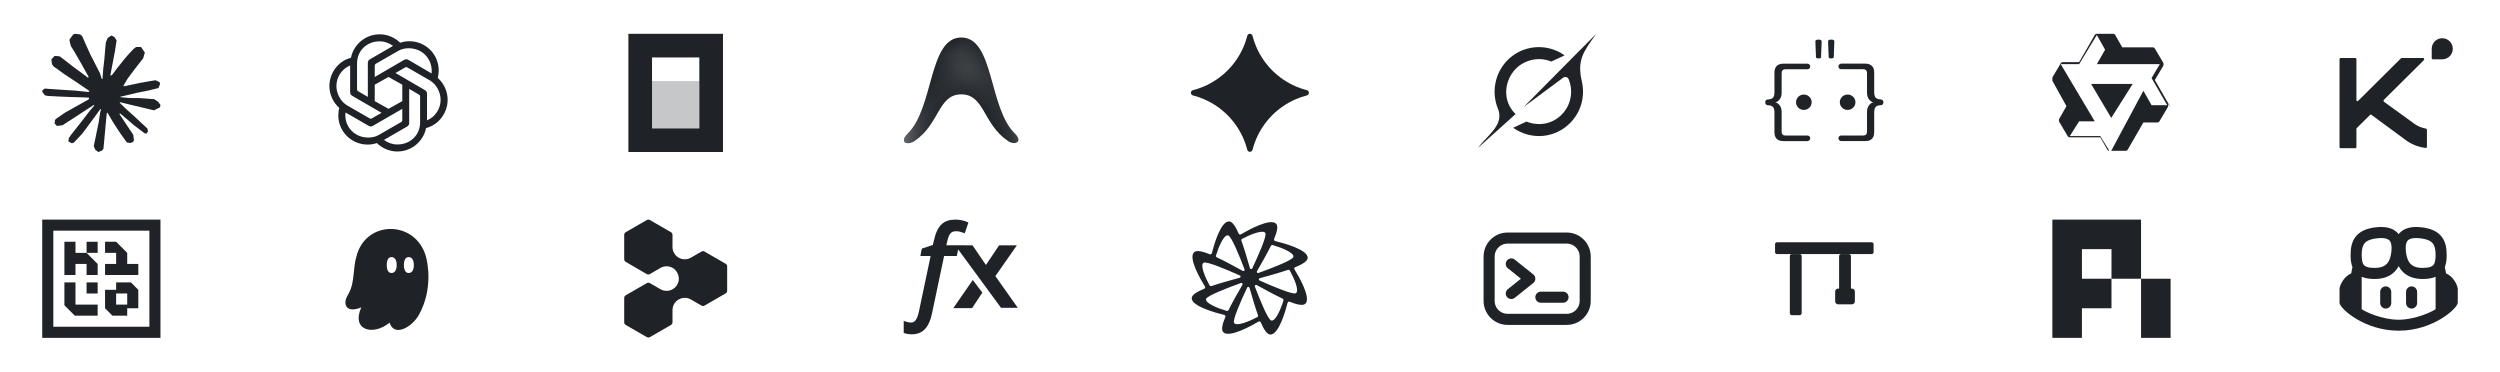
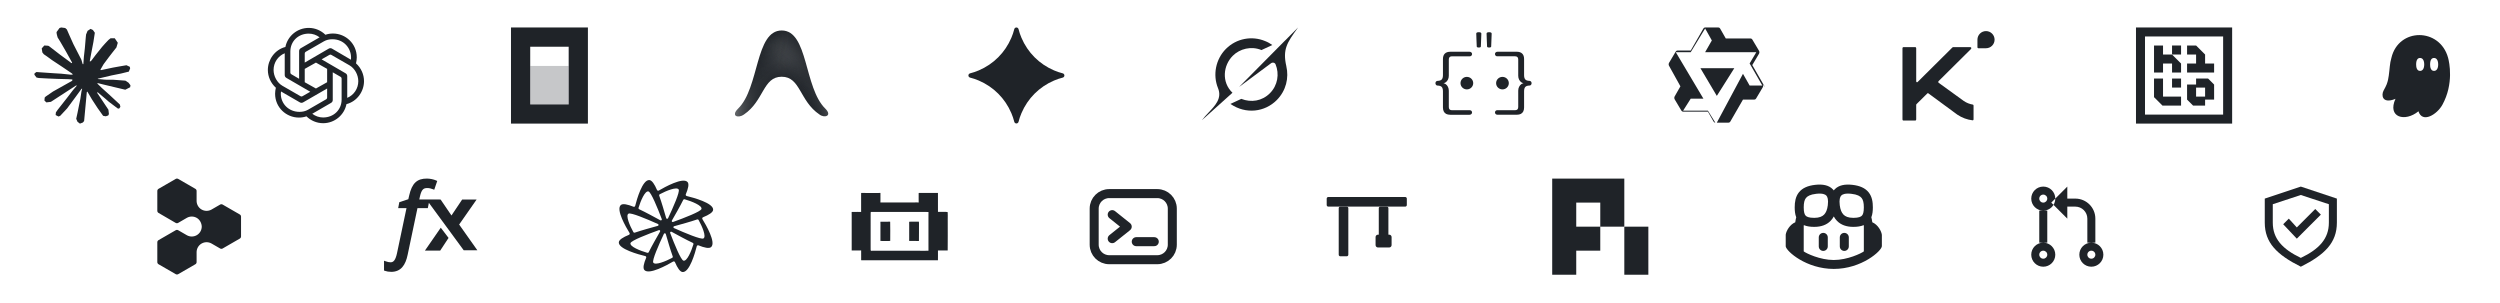
- <svg xmlns="http://www.w3.org/2000/svg" width="592" height="88" viewBox="0 0 592 88" role="img" aria-label="Supported AI coding agents">
+ <svg xmlns="http://www.w3.org/2000/svg" width="728" height="88" viewBox="0 0 728 88" role="img" aria-label="Supported AI coding agents">
  <svg x="10" y="8" width="28" height="28" viewBox="-0.045 0 148.18 148.18" fill="#1f2328">
    <g transform="translate(-75.96 -223.53)">
      <path d="m 105.01,322.07 29.14,-16.35 0.49,-1.42 -0.49,-0.79 h -1.42 l -4.87,-0.3 -16.65,-0.45 -14.44,-0.6 -13.99,-0.75 -3.52,-0.75 -3.3,-4.35 0.34,-2.17 2.96,-1.99 4.24,0.37 9.37,0.64 14.06,0.97 10.2,0.6 15.11,1.57 h 2.4 l 0.34,-0.97 -0.82,-0.6 -0.64,-0.6 -14.55,-9.86 -15.75,-10.42 -8.25,-6 -4.46,-3.04 -2.25,-2.85 -0.97,-6.22 4.05,-4.46 5.44,0.37 1.39,0.37 5.51,4.24 11.77,9.11 15.37,11.32 2.25,1.87 0.9,-0.64 0.11,-0.45 -1.01,-1.69 -8.36,-15.11 -8.92,-15.37 -3.97,-6.37 -1.05,-3.82 c -0.37,-1.57 -0.64,-2.89 -0.64,-4.5 l 4.61,-6.26 2.55,-0.82 6.15,0.82 2.59,2.25 3.82,8.74 6.19,13.76 9.6,18.71 2.81,5.55 1.5,5.14 0.56,1.57 h 0.97 v -0.9 l 0.79,-10.54 1.46,-12.94 1.42,-16.65 0.49,-4.69 2.32,-5.62 4.61,-3.04 3.6,1.72 2.96,4.24 -0.41,2.74 -1.76,11.44 -3.45,17.92 -2.25,12 h 1.31 l 1.5,-1.5 6.07,-8.06 10.2,-12.75 4.5,-5.06 5.25,-5.59 3.37,-2.66 h 6.37 l 4.69,6.97 -2.1,7.2 -6.56,8.32 -5.44,7.05 -7.8,10.5 -4.87,8.4 0.45,0.67 1.16,-0.11 17.62,-3.75 9.52,-1.72 11.36,-1.95 5.14,2.4 0.56,2.44 -2.02,4.99 -12.15,3 -14.25,2.85 -21.22,5.02 -0.26,0.19 0.3,0.37 9.56,0.9 4.09,0.22 h 10.01 l 18.64,1.39 4.87,3.22 2.92,3.94 -0.49,3 -7.5,3.82 -10.12,-2.4 -23.62,-5.62 -8.1,-2.02 h -1.12 v 0.67 l 6.75,6.6 12.37,11.17 15.49,14.4 0.79,3.56 -1.99,2.81 -2.1,-0.3 -13.61,-10.24 -5.25,-4.61 -11.89,-10.01 h -0.79 v 1.05 l 2.74,4.01 14.47,21.75 0.75,6.67 -1.05,2.17 -3.75,1.31 -4.12,-0.75 -8.47,-11.89 -8.74,-13.39 -7.05,-12 -0.86,0.49 -4.16,44.81 -1.95,2.29 -4.5,1.72 -3.75,-2.85 -1.99,-4.61 1.99,-9.11 2.4,-11.89 1.95,-9.45 1.76,-11.74 1.05,-3.9 -0.07,-0.26 -0.86,0.11 -8.85,12.15 -13.46,18.19 -10.65,11.4 -2.55,1.01 -4.42,-2.29 0.41,-4.09 2.47,-3.64 14.74,-18.75 8.89,-11.62 5.74,-6.71 -0.04,-0.97 h -0.34 l -39.15,25.42 -6.97,0.9 -3,-2.81 0.37,-4.61 1.42,-1.5 11.77,-8.1 -0.04,0.04 z" />
    </g>
  </svg>
  <svg x="78" y="8" width="28" height="28" viewBox="146.694 225.849 267.198 267.198" fill="#1f2328">
    <path d="M249.176 323.434V298.276C249.176 296.158 249.971 294.569 251.825 293.509L302.406 264.381C309.29 260.409 317.5 258.555 325.973 258.555C357.75 258.555 377.877 283.185 377.877 309.399C377.877 311.253 377.877 313.371 377.611 315.49L325.178 284.771C322.001 282.919 318.822 282.919 315.645 284.771L249.176 323.434ZM367.283 421.415V361.301C367.283 357.592 365.694 354.945 362.516 353.092L296.048 314.43L317.763 301.982C319.617 300.925 321.206 300.925 323.058 301.982L373.639 331.112C388.205 339.586 398.003 357.592 398.003 375.069C398.003 395.195 386.087 413.733 367.283 421.412V421.415ZM233.553 368.452L211.838 355.742C209.986 354.684 209.19 353.095 209.19 350.975V292.718C209.19 264.383 230.905 242.932 260.301 242.932C271.423 242.932 281.748 246.641 290.49 253.26L238.321 283.449C235.146 285.303 233.555 287.951 233.555 291.659V368.455L233.553 368.452ZM280.292 395.462L249.176 377.985V340.913L280.292 323.436L311.407 340.913V377.985L280.292 395.462ZM300.286 475.968C289.163 475.968 278.837 472.259 270.097 465.64L322.264 435.449C325.441 433.597 327.03 430.949 327.03 427.239V350.445L349.011 363.155C350.865 364.213 351.66 365.802 351.66 367.922V426.179C351.66 454.514 329.679 475.965 300.286 475.965V475.968ZM237.525 416.915L186.944 387.785C172.378 379.31 162.582 361.305 162.582 343.827C162.582 323.436 174.763 305.164 193.563 297.485V357.861C193.563 361.571 195.154 364.217 198.33 366.071L264.535 404.467L242.82 416.915C240.967 417.972 239.377 417.972 237.525 416.915ZM234.614 460.343C204.689 460.343 182.71 437.833 182.71 410.028C182.71 407.91 182.976 405.792 183.238 403.672L235.405 433.863C238.582 435.715 241.763 435.715 244.938 433.863L311.407 395.466V420.622C311.407 422.742 310.612 424.331 308.758 425.389L258.179 454.519C251.293 458.491 243.083 460.343 234.611 460.343H234.614ZM300.286 491.854C332.329 491.854 359.073 469.082 365.167 438.892C394.825 431.211 413.892 403.406 413.892 375.073C413.892 356.535 405.948 338.529 391.648 325.552C392.972 319.991 393.766 314.43 393.766 308.87C393.766 271.003 363.048 242.666 327.562 242.666C320.413 242.666 313.528 243.723 306.644 246.109C294.725 234.457 278.307 227.042 260.301 227.042C228.258 227.042 201.513 249.815 195.42 280.004C165.761 287.685 146.694 315.49 146.694 343.824C146.694 362.362 154.638 380.368 168.938 393.344C167.613 398.906 166.819 404.467 166.819 410.027C166.819 447.894 197.538 476.231 233.024 476.231C240.172 476.231 247.058 475.173 253.943 472.788C265.859 484.441 282.278 491.854 300.286 491.854Z" />
  </svg>
  <svg x="146" y="8" width="28" height="28" viewBox="0 0 240 300">
    <path fill="#1f2328" fill-rule="evenodd" clip-rule="evenodd" d="M0 0H240V300H0V0ZM60 60H180V240H60V60Z" />
    <path fill="#1f2328" fill-opacity="0.25" d="M60 120H180V240H60V120Z" />
  </svg>
  <svg x="214" y="8" width="28" height="28" viewBox="0 0 16 15" fill="none">
    <mask id="antigravity__mask0_111_52" style="mask-type:alpha" maskUnits="userSpaceOnUse" x="0" y="0" width="16" height="15">
      <path d="M14.078 13.984C14.945 14.634 16.246 14.201 15.053 13.008C11.476 9.539 12.235 0 7.79 0C3.346 0 4.105 9.539 0.527 13.008C-0.774 14.309 0.636 14.634 1.503 13.984C4.863 11.708 4.647 7.697 7.79 7.697C10.934 7.697 10.717 11.708 14.078 13.984Z" fill="#1f2328" />
    </mask>
    <g mask="url(#antigravity__mask0_111_52)">
      <g filter="url(#antigravity__filter0_f_111_52)">
        <path d="M-0.659 -3.231C-0.923 -0.907 1.08 1.229 3.814 1.539C6.548 1.849 8.978 0.217 9.242 -2.107C9.506 -4.431 7.503 -6.566 4.769 -6.876C2.035 -7.187 -0.395 -5.554 -0.659 -3.231Z" fill="#1f2328" />
      </g>
      <g filter="url(#antigravity__filter1_f_111_52)">
        <path d="M9.882 4.366C10.567 7.316 13.566 9.139 16.58 8.439C19.594 7.739 21.482 4.781 20.797 1.831C20.112 -1.118 17.114 -2.941 14.1 -2.241C11.085 -1.541 9.197 1.417 9.882 4.366Z" fill="#1f2328" />
      </g>
      <g filter="url(#antigravity__filter2_f_111_52)">
        <path d="M-8.053 6.345C-7.187 9.389 -3.289 10.947 0.654 9.826C4.597 8.705 7.092 5.328 6.226 2.285C5.36 -0.759 1.462 -2.318 -2.481 -1.196C-6.424 -0.075 -8.918 3.301 -8.053 6.345Z" fill="#1f2328" />
      </g>
      <g filter="url(#antigravity__filter3_f_111_52)">
        <path d="M-8.053 6.345C-7.187 9.389 -3.289 10.947 0.654 9.826C4.597 8.705 7.092 5.328 6.226 2.285C5.36 -0.759 1.462 -2.318 -2.481 -1.196C-6.424 -0.075 -8.918 3.301 -8.053 6.345Z" fill="#1f2328" />
      </g>
      <g filter="url(#antigravity__filter4_f_111_52)">
        <path d="M-4.924 8.867C-2.754 11.084 0.983 10.944 3.423 8.555C5.862 6.166 6.081 2.433 3.912 0.217C1.742 -1.999 -1.995 -1.859 -4.435 0.529C-6.875 2.918 -7.094 6.651 -4.924 8.867Z" fill="#1f2328" />
      </g>
      <g filter="url(#antigravity__filter5_f_111_52)">
        <path d="M6.428 17.226C7.102 20.127 9.913 21.953 12.706 21.304C15.5 20.655 17.218 17.778 16.544 14.877C15.871 11.976 13.06 10.15 10.266 10.799C7.473 11.448 5.754 14.325 6.428 17.226Z" fill="#1f2328" />
      </g>
      <g filter="url(#antigravity__filter6_f_111_52)">
        <path d="M1.665 -5.945C0.254 -2.803 1.798 0.952 5.113 2.44C8.428 3.928 12.259 2.586 13.67 -0.556C15.081 -3.699 13.537 -7.453 10.222 -8.942C6.907 -10.43 3.076 -9.088 1.665 -5.945Z" fill="#1f2328" />
      </g>
      <g filter="url(#antigravity__filter7_f_111_52)">
        <path d="M-2.114 24.39C-5.53 23.05 0.307 12.018 1.759 8.32C3.21 4.623 7.156 2.713 10.571 4.054C13.987 5.394 18.035 12.78 16.584 16.477C15.132 20.174 1.301 25.731 -2.114 24.39Z" fill="#1f2328" />
      </g>
      <g filter="url(#antigravity__filter8_f_111_52)">
        <path d="M18.581 10.66C17.667 11.727 15.281 11.183 13.251 9.444C11.222 7.706 10.319 5.431 11.233 4.364C12.147 3.296 14.534 3.841 16.563 5.579C18.592 7.318 19.496 9.592 18.581 10.66Z" fill="#1f2328" />
      </g>
      <g filter="url(#antigravity__filter9_f_111_52)">
        <path d="M11.755 5.227C15.516 7.771 19.847 7.938 21.429 5.6C23.01 3.263 21.243 -0.695 17.482 -3.239C13.721 -5.783 9.39 -5.95 7.809 -3.613C6.227 -1.275 7.994 2.683 11.755 5.227Z" fill="#1f2328" />
      </g>
      <g filter="url(#antigravity__filter10_f_111_52)">
        <path d="M-0.592 1.089C-1.524 3.337 -1.22 5.598 0.088 6.14C1.395 6.682 3.21 5.299 4.141 3.051C5.073 0.804 4.769 -1.458 3.462 -2C2.155 -2.542 0.34 -1.159 -0.592 1.089Z" fill="#1f2328" />
      </g>
    </g>
    <defs>
      <filter id="antigravity__filter0_f_111_52" x="-2.128" y="-8.36" width="12.839" height="11.383" filterUnits="userSpaceOnUse" color-interpolation-filters="sRGB">
        <feFlood flood-opacity="0" result="BackgroundImageFix" />
        <feBlend mode="normal" in="SourceGraphic" in2="BackgroundImageFix" result="shape" />
        <feGaussianBlur stdDeviation="0.723" result="effect1_foregroundBlur_111_52" />
      </filter>
      <filter id="antigravity__filter1_f_111_52" x="2.752" y="-9.381" width="25.176" height="24.96" filterUnits="userSpaceOnUse" color-interpolation-filters="sRGB">
        <feFlood flood-opacity="0" result="BackgroundImageFix" />
        <feBlend mode="normal" in="SourceGraphic" in2="BackgroundImageFix" result="shape" />
        <feGaussianBlur stdDeviation="3.495" result="effect1_foregroundBlur_111_52" />
      </filter>
      <filter id="antigravity__filter2_f_111_52" x="-14.167" y="-7.502" width="26.507" height="23.634" filterUnits="userSpaceOnUse" color-interpolation-filters="sRGB">
        <feFlood flood-opacity="0" result="BackgroundImageFix" />
        <feBlend mode="normal" in="SourceGraphic" in2="BackgroundImageFix" result="shape" />
        <feGaussianBlur stdDeviation="2.971" result="effect1_foregroundBlur_111_52" />
      </filter>
      <filter id="antigravity__filter3_f_111_52" x="-14.167" y="-7.502" width="26.507" height="23.634" filterUnits="userSpaceOnUse" color-interpolation-filters="sRGB">
        <feFlood flood-opacity="0" result="BackgroundImageFix" />
        <feBlend mode="normal" in="SourceGraphic" in2="BackgroundImageFix" result="shape" />
        <feGaussianBlur stdDeviation="2.971" result="effect1_foregroundBlur_111_52" />
      </filter>
      <filter id="antigravity__filter4_f_111_52" x="-12.361" y="-7.3" width="23.709" height="23.685" filterUnits="userSpaceOnUse" color-interpolation-filters="sRGB">
        <feFlood flood-opacity="0" result="BackgroundImageFix" />
        <feBlend mode="normal" in="SourceGraphic" in2="BackgroundImageFix" result="shape" />
        <feGaussianBlur stdDeviation="2.971" result="effect1_foregroundBlur_111_52" />
      </filter>
      <filter id="antigravity__filter5_f_111_52" x="0.635" y="5.021" width="21.703" height="22.062" filterUnits="userSpaceOnUse" color-interpolation-filters="sRGB">
        <feFlood flood-opacity="0" result="BackgroundImageFix" />
        <feBlend mode="normal" in="SourceGraphic" in2="BackgroundImageFix" result="shape" />
        <feGaussianBlur stdDeviation="2.824" result="effect1_foregroundBlur_111_52" />
      </filter>
      <filter id="antigravity__filter6_f_111_52" x="-3.975" y="-14.667" width="23.286" height="22.831" filterUnits="userSpaceOnUse" color-interpolation-filters="sRGB">
        <feFlood flood-opacity="0" result="BackgroundImageFix" />
        <feBlend mode="normal" in="SourceGraphic" in2="BackgroundImageFix" result="shape" />
        <feGaussianBlur stdDeviation="2.559" result="effect1_foregroundBlur_111_52" />
      </filter>
      <filter id="antigravity__filter7_f_111_52" x="-7.741" y="-0.945" width="29.198" height="30.11" filterUnits="userSpaceOnUse" color-interpolation-filters="sRGB">
        <feFlood flood-opacity="0" result="BackgroundImageFix" />
        <feBlend mode="normal" in="SourceGraphic" in2="BackgroundImageFix" result="shape" />
        <feGaussianBlur stdDeviation="2.285" result="effect1_foregroundBlur_111_52" />
      </filter>
      <filter id="antigravity__filter8_f_111_52" x="6.786" y="-0.272" width="16.241" height="15.568" filterUnits="userSpaceOnUse" color-interpolation-filters="sRGB">
        <feFlood flood-opacity="0" result="BackgroundImageFix" />
        <feBlend mode="normal" in="SourceGraphic" in2="BackgroundImageFix" result="shape" />
        <feGaussianBlur stdDeviation="2.045" result="effect1_foregroundBlur_111_52" />
      </filter>
      <filter id="antigravity__filter9_f_111_52" x="3.775" y="-8.717" width="21.687" height="19.421" filterUnits="userSpaceOnUse" color-interpolation-filters="sRGB">
        <feFlood flood-opacity="0" result="BackgroundImageFix" />
        <feBlend mode="normal" in="SourceGraphic" in2="BackgroundImageFix" result="shape" />
        <feGaussianBlur stdDeviation="1.727" result="effect1_foregroundBlur_111_52" />
      </filter>
      <filter id="antigravity__filter10_f_111_52" x="-5.407" y="-6.392" width="14.364" height="16.925" filterUnits="userSpaceOnUse" color-interpolation-filters="sRGB">
        <feFlood flood-opacity="0" result="BackgroundImageFix" />
        <feBlend mode="normal" in="SourceGraphic" in2="BackgroundImageFix" result="shape" />
        <feGaussianBlur stdDeviation="2.138" result="effect1_foregroundBlur_111_52" />
      </filter>
    </defs>
  </svg>
  <svg x="282" y="8" width="28" height="28" viewBox="0 0 65 65" fill="#1f2328">
    <path d="M32.447 0c.68 0 1.273.465 1.439 1.125a38.904 38.904 0 0 0 1.999 5.905c2.152 5 5.105 9.376 8.854 13.125c3.751 3.75 8.126 6.703 13.125 8.855a38.98 38.98 0 0 0 5.906 1.999c.66.166 1.124.758 1.124 1.438c0 .68-.464 1.273-1.125 1.439a38.902 38.902 0 0 0-5.905 1.999c-5 2.152-9.375 5.105-13.125 8.854c-3.749 3.751-6.702 8.126-8.854 13.125a38.973 38.973 0 0 0-2 5.906a1.485 1.485 0 0 1-1.438 1.124c-.68 0-1.272-.464-1.438-1.125a38.913 38.913 0 0 0-2-5.905c-2.151-5-5.103-9.375-8.854-13.125c-3.75-3.749-8.125-6.702-13.125-8.854a38.973 38.973 0 0 0-5.905-2A1.485 1.485 0 0 1 0 32.448c0-.68.465-1.272 1.125-1.438a38.903 38.903 0 0 0 5.905-2c5-2.151 9.376-5.104 13.125-8.854c3.75-3.749 6.703-8.125 8.855-13.125a38.972 38.972 0 0 0 1.999-5.905A1.485 1.485 0 0 1 32.447 0z" />
  </svg>
  <svg x="350" y="8" width="28" height="28" viewBox="0 0 1024 1024">
    <path fill="#1f2328" d="M395.479 633.828L735.91 381.105C752.599 368.715 776.454 373.548 784.406 392.792C826.26 494.285 807.561 616.253 724.288 699.996C641.016 783.739 525.151 802.104 419.247 760.277L303.556 814.143C469.49 928.202 670.987 899.995 796.901 773.282C896.776 672.843 927.708 535.937 898.785 412.476L899.047 412.739C857.105 231.37 909.358 158.874 1016.4 10.633C1018.93 7.118 1021.47 3.603 1024 0L883.144 141.651V141.212L395.392 633.916" />
    <path fill="#1f2328" d="M325.226 695.251C206.128 580.84 226.662 403.776 328.285 301.668C403.431 226.097 526.549 195.254 634.026 240.596L749.454 186.994C728.657 171.88 702.007 155.623 671.424 144.2C533.19 86.994 367.693 115.465 255.323 228.382C147.234 337.081 113.244 504.215 171.613 646.833C215.216 753.423 143.739 828.818 71.739 904.916C46.224 931.893 20.622 958.87 0 987.429L325.139 695.339" />
  </svg>
  <svg x="418" y="8" width="28" height="28" viewBox="0 0 512 512" fill="#1f2328">
    <path d="M78.844 464.762c-8.453 0-15.573-1.451-21.359-4.339-5.77-2.888-10.144-7.289-13.076-13.095-2.932-5.807-4.436-12.912-4.436-21.255v-86.028c0-10.605-2.125-18.321-6.329-23.135-4.234-4.798-11.742-7.334-22.507-7.579-3.35 0-6.034-1.253-8.066-3.804C1.008 303.005 0 300.087 0 296.832c0-3.53 1.008-6.448 3.071-8.725 2.048-2.277 4.762-3.53 8.066-3.774 10.765-.26 18.273-2.781 22.507-7.579 4.235-4.798 6.329-12.392 6.329-22.752v-86.028c0-12.637 3.35-22.249 10.005-28.804 6.654-6.555 16.287-9.856 28.866-9.856H181.5c3.862 0 7.042 1.146 9.617 3.408 2.559 2.277 3.862 5.195 3.862 8.694 0 3.301-1.086 6.128-3.257 8.542-2.172 2.414-5.057 3.622-8.671 3.622H87.732c-5.413 0-9.508 1.39-12.316 4.171-2.823 2.781-4.234 7.075-4.234 12.912v86.425c0 7.579-1.551 14.455-4.623 20.644-3.07 6.204-7.181 11.063-12.316 14.623-5.134 3.53-11.137 5.302-18.07 5.302v-1.528c6.933 0 12.936 1.773 18.07 5.303 5.135 3.529 9.245 8.404 12.316 14.623 3.072 6.188 4.623 13.064 4.623 20.643v86.808c0 5.837 1.411 10.115 4.234 12.911 2.823 2.812 6.934 4.172 12.316 4.172h95.318c3.583 0 6.468 1.207 8.671 3.606 2.202 2.414 3.257 5.257 3.257 8.542s-1.272 6.097-3.862 8.511c-2.575 2.414-5.771 3.606-9.617 3.606H78.844v-.092Z" />
    <path d="M330.501 464.768c-3.862 0-7.042-1.207-9.617-3.606-2.575-2.414-3.863-5.256-3.863-8.511 0-3.255 1.086-6.128 3.258-8.542 2.171-2.414 5.057-3.606 8.671-3.606h95.317c5.414 0 9.509-1.36 12.316-4.171 2.823-2.781 4.235-7.075 4.235-12.912v-86.808c0-7.579 1.551-14.455 4.622-20.643 3.071-6.204 7.182-11.063 12.316-14.623 5.134-3.53 11.137-5.303 18.071-5.303v1.528c-6.934 0-12.937-1.772-18.071-5.302-5.134-3.53-9.245-8.404-12.316-14.623-3.071-6.189-4.622-13.065-4.622-20.644v-86.425c0-5.807-1.412-10.1-4.235-12.912-2.823-2.781-6.933-4.171-12.316-4.171H328.95c-3.583 0-6.469-1.208-8.671-3.622-2.172-2.384-3.258-5.241-3.258-8.542 0-3.529 1.272-6.417 3.863-8.694 2.559-2.277 5.755-3.407 9.617-3.407h102.654c12.58 0 22.181 3.3 28.867 9.855 6.685 6.556 10.005 16.167 10.005 28.804v86.028c0 10.36 2.125 17.969 6.328 22.752 4.235 4.798 11.742 7.334 22.507 7.579 3.351.244 6.034 1.497 8.066 3.774 2.063 2.277 3.071 5.195 3.071 8.725 0 3.301-1.008 6.189-3.071 8.695-2.032 2.521-4.762 3.804-8.066 3.804-10.765.245-18.257 2.781-22.507 7.579-4.234 4.798-6.328 12.5-6.328 23.135v86.028c0 8.358-1.474 15.418-4.437 21.255-2.962 5.837-7.305 10.176-13.076 13.095-5.785 2.888-12.905 4.339-21.359 4.339H330.501v.092Z" />
    <path d="M356.885 329.738c18.691 0 33.846-14.929 33.846-33.342 0-18.412-15.155-33.341-33.846-33.341-18.691 0-33.846 14.929-33.846 33.341 0 18.413 15.155 33.342 33.846 33.342ZM167.305 329.738c18.691 0 33.846-14.929 33.846-33.342 0-18.412-15.155-33.341-33.846-33.341-18.691 0-33.846 14.929-33.846 33.341 0 18.413 15.155 33.342 33.846 33.342ZM244.477 32.846l-2.59 68.135c0 3.82-3.661 5.73-10.983 5.73-7.321 0-10.982-1.91-10.982-5.73-.651-16.976-1.178-30.148-1.613-39.484-.217-9.55-.434-16.35-.651-20.384-.217-4.034-.326-6.479-.326-7.32v-1.268c0-4.874 4.529-7.319 13.572-7.319 9.044 0 13.573 2.552 13.573 7.64Zm54.941 0-2.59 68.135c0 3.82-3.661 5.73-10.982 5.73-7.322 0-10.982-1.91-10.982-5.73-.652-16.976-1.179-30.148-1.613-39.484-.218-9.55-.435-16.35-.652-20.384-.217-4.034-.326-6.479-.326-7.32v-1.268c0-4.874 4.53-7.319 13.573-7.319s13.572 2.552 13.572 7.64Z" />
  </svg>
  <svg x="486" y="8" width="28" height="28" viewBox="28 17.52 147 147">
    <path fill="#1f2328" fill-rule="evenodd" clip-rule="evenodd" d="M174.82 108.75L155.38 75L165.64 57.75C166.46 56.31 166.46 54.53 165.64 53.09L155.38 35.84C154.86 34.91 153.87 34.33 152.78 34.33H114.88L106.14 19.03C105.62 18.1 104.63 17.52 103.54 17.52H83.3C82.21 17.52 81.22 18.1 80.7 19.03L61.26 52.77H41.02C39.93 52.77 38.94 53.35 38.42 54.28L28.16 71.53C27.34 72.97 27.34 74.75 28.16 76.19L45.52 107.5L36.78 122.8C35.96 124.24 35.96 126.02 36.78 127.46L47.04 144.71C47.56 145.64 48.55 146.22 49.64 146.22H87.54L96.28 161.52C96.8 162.45 97.79 163.03 98.88 163.03H119.12C120.21 163.03 121.2 162.45 121.72 161.52L141.16 127.78H158.52C159.61 127.78 160.6 127.2 161.12 126.27L171.38 109.02C172.2 107.58 172.2 105.8 171.38 104.36L174.82 108.75Z M119.12 163.03H98.88L87.54 144.71H49.64L61.26 126.39H80.7L38.42 55.29H61.26L83.3 19.03L93.56 37.35L83.3 55.29H161.58L151.32 72.54L170.76 106.28H151.32L141.16 88.34L101.18 163.03H119.12Z" />
    <path fill="#1f2328" d="M127.86 79.83H76.14L101.18 122.11L127.86 79.83Z" />
  </svg>
  <svg x="554" y="8" width="28" height="28" viewBox="0 0 25 25" fill="#1f2328">
    <path d="M21.72 0.94C22.95 0.94 23.95 1.94 23.95 3.17C23.95 4.4 22.95 5.4 21.72 5.4H19.75C19.6 5.4 19.49 5.28 19.49 5.14V3.17C19.49 1.94 20.49 0.94 21.72 0.94Z" />
    <path d="M9.39 13.95L17.82 5.59C17.98 5.43 17.89 5.12 17.68 5.12H13.14C13.14 5.12 13.04 5.14 13 5.18L3.92 14.19C3.78 14.33 3.57 14.21 3.57 13.98V5.39C3.57 5.24 3.47 5.12 3.35 5.12H0.22C0.1 5.12 0 5.24 0 5.39V23.92C0 24.07 0.1 24.19 0.22 24.19H3.35C3.47 24.19 3.57 24.07 3.57 23.92V20.14C3.57 20.06 3.6 19.98 3.65 19.93L6.47 17.14C6.54 17.07 6.63 17.06 6.71 17.11L14.24 22.65C15.47 23.48 16.85 23.99 18.25 24.14C18.37 24.15 18.48 24.03 18.48 23.87V20.31C18.48 20.17 18.4 20.06 18.29 20.05C17.47 19.92 16.66 19.6 15.94 19.11L9.42 14.39C9.28 14.3 9.27 14.07 9.39 13.95Z" />
  </svg>
-   <svg x="10" y="52" width="28" height="28" viewBox="0 0 32 32" fill="#1f2328">
+   <svg x="622" y="8" width="28" height="28" viewBox="0 0 32 32" fill="#1f2328">
    <path d="M23,26v-2h3v-5l-2-2h-4v2h-3v5l2,2h4ZM20,20h3v3h-3v-3Z" />
    <rect x="12" y="17" width="3" height="3" />
    <polygon points="26 12 23 12 23 9 20 6 17 6 17 9 20 9 20 12 17 12 17 15 26 15 26 12" />
    <path d="M0,0v32h32V0H0ZM29,29H3V3h26v26Z" />
    <polygon points="15 26 15 23 9 23 9 17 6 17 6 23.188 8.812 26 15 26" />
    <rect x="12" y="6" width="3" height="3" />
    <polygon points="9 12 12 12 12 15 15 15 15 12 12 9 9 9 9 6 6 6 6 15 9 15 9 12" />
  </svg>
-   <svg x="78" y="52" width="28" height="28" viewBox="146.994 128.946 930.714 930.714" fill="#1f2328">
+   <svg x="690" y="8" width="28" height="28" viewBox="146.994 128.946 930.714 930.714" fill="#1f2328">
    <path fill-rule="evenodd" d="M398.554 818.914C316.315 1001.03 491.477 1046.74 620.672 940.156C658.687 1059.66 801.052 970.473 852.234 877.795C964.787 673.567 919.318 465.357 907.64 422.374C827.637 129.443 427.623 128.946 358.8 423.865C342.651 475.544 342.402 534.18 333.458 595.051C328.986 625.86 325.507 645.488 313.83 677.785C306.873 696.424 297.68 712.819 282.773 740.645C259.915 783.881 269.604 867.113 387.87 823.883L399.051 818.914H398.554Z M636.123 549.353C603.328 549.353 598.359 510.097 598.359 486.742C598.359 465.623 602.086 448.977 609.293 438.293C615.504 428.852 624.697 424.131 636.123 424.131C647.555 424.131 657.492 428.852 664.447 438.541C672.398 449.474 676.623 466.12 676.623 486.742C676.623 525.998 661.471 549.353 636.375 549.353H636.123Z M771.24 549.353C738.445 549.353 733.477 510.097 733.477 486.742C733.477 465.623 737.203 448.977 744.41 438.293C750.621 428.852 759.814 424.131 771.24 424.131C782.672 424.131 792.609 428.852 799.564 438.541C807.516 449.474 811.74 466.12 811.74 486.742C811.74 525.998 796.588 549.353 771.492 549.353H771.24Z" />
  </svg>
-   <svg x="146" y="52" width="28" height="28" viewBox="0 0 256 294">
+   <svg x="44" y="52" width="28" height="28" viewBox="0 0 256 294">
    <path fill="#1f2328" d="M0,98.574 L0,37.834 C0,35.164 1.424,32.698 3.736,31.363 L56.324,1.001 C58.636,-0.334 61.485,-0.334 63.797,1.001 L116.385,31.363 C118.697,32.698 120.121,35.164 120.121,37.834 L120.121,68.854 C120.351,79.163 125.799,89.105 135.381,94.637 C144.963,100.168 156.297,99.915 165.34,94.961 L192.204,79.451 C194.515,78.117 197.364,78.117 199.676,79.451 L252.265,109.813 C254.576,111.147 256,113.614 256,116.284 L256,177.008 C256,179.677 254.576,182.144 252.265,183.479 L199.676,213.841 C197.364,215.176 194.515,215.176 192.204,213.841 L165.557,198.456 C156.48,193.387 145.042,193.084 135.384,198.66 C125.802,204.192 120.354,214.134 120.124,224.442 L120.124,255.453 C120.124,258.123 118.699,260.59 116.387,261.924 L63.799,292.286 C61.487,293.621 58.639,293.621 56.327,292.286 L3.739,261.924 C1.427,260.59 0,258.123 0,255.453 L0,194.73 C0.003,192.06 1.427,189.594 3.739,188.259 L56.327,157.897 C58.639,156.562 61.487,156.562 63.799,157.897 L90.725,173.442 C99.756,178.361 111.058,178.601 120.617,173.082 C130.275,167.506 135.731,157.449 135.879,147.053 C135.649,136.745 130.201,125.738 120.619,120.206 C111.037,114.674 99.703,114.927 90.661,119.881 L63.673,135.55 C61.351,136.899 58.484,136.898 56.164,135.547 L3.715,105.033 C1.415,103.695 0,101.235 0,98.574 Z" />
  </svg>
-   <svg x="214" y="52" width="28" height="28" viewBox="0 0 24 24">
+   <svg x="112" y="52" width="28" height="28" viewBox="0 0 24 24">
    <path fill="#1f2328" fill-rule="nonzero" d="M10.563,0 C11.354,0 12.28,0.212 12.826,0.459 L13.134,0.599 L12.385,2.785 L12.026,2.653 C11.611,2.5 11.168,2.362 10.652,2.362 C10.128,2.362 9.8,2.476 9.545,2.739 C9.268,3.024 9.029,3.534 8.82,4.449 L8.82,4.449 L8.82,4.449 L8.657,5.21 L11.128,5.21 L13.932,5.225 L13.971,5.225 L13.994,5.258 L16.686,9.213 L19.36,5.225 L22.968,5.225 L18.604,11.472 L23.151,17.902 L19.747,17.902 L19.725,17.872 L11.049,6.051 L10.781,7.385 L8.198,7.385 L5.749,19.017 C5.486,20.288 5.076,21.353 4.417,22.105 C3.743,22.874 2.835,23.283 1.66,23.283 C1.039,23.283 0.526,23.188 0.101,23.038 L-0.148,22.95 L-0.148,20.507 L-0.05,20.54 L0.343,20.672 C0.74,20.803 1.073,20.899 1.481,20.899 C1.689,20.899 1.864,20.859 2.018,20.776 C2.172,20.694 2.309,20.57 2.435,20.397 C2.701,20.03 2.913,19.453 3.09,18.637 L5.461,7.385 L3.384,7.385 L3.667,5.896 L3.708,5.883 L5.918,5.153 L6.117,4.281 C6.471,2.722 6.957,1.635 7.695,0.945 C8.447,0.241 9.403,0 10.563,0 Z M15.959,14.812 L13.878,17.976 L10.062,17.976 L14.017,12.261 L15.959,14.812 Z" />
  </svg>
-   <svg x="282" y="52" width="28" height="28" viewBox="0 0 67 65">
+   <svg x="180" y="52" width="28" height="28" viewBox="0 0 67 65">
    <path fill="#1f2328" d="M47.75 11.15a.867.867 0 0 1-.671-.806.84.84 0 0 1 .067-.362c1.688-4.007 2.433-7.213 1.23-8.555-3.183-3.56-15.952 3.52-20.024 5.919a.9.9 0 0 1-1.273-.41c-1.711-3.998-3.51-6.78-5.334-6.9-4.833-.323-8.73 13.49-9.87 17.992a.85.85 0 0 1-.459.563.9.9 0 0 1-.737.027c-4.109-1.647-7.398-2.373-8.773-1.2-3.651 3.104 3.609 15.557 6.068 19.528a.85.85 0 0 1-.11 1.031.9.9 0 0 1-.31.21C3.455 39.856.604 41.61.478 43.389c-.329 4.713 13.834 8.513 18.452 9.625q.186.046.337.163a.87.87 0 0 1 .332.642.84.84 0 0 1-.067.362c-1.688 4.007-2.433 7.214-1.23 8.555 3.183 3.561 15.954-3.519 20.025-5.917a.9.9 0 0 1 1.058.107.9.9 0 0 1 .215.302c1.711 3.997 3.509 6.779 5.334 6.9 4.833.322 8.73-13.49 9.868-17.993a.85.85 0 0 1 .168-.33.88.88 0 0 1 .659-.324.9.9 0 0 1 .371.066c4.109 1.647 7.397 2.372 8.773 1.2 3.651-3.105-3.61-15.559-6.07-19.53a.85.85 0 0 1 .111-1.03.9.9 0 0 1 .31-.21c4.1-1.67 6.952-3.424 7.075-5.203.331-4.713-13.833-8.513-18.45-9.623m-5.546-4.518c.93 1.624-3.858 12.446-7.42 20.015a.7.7 0 0 1-.28.303.71.71 0 0 1-.796-.059.7.7 0 0 1-.23-.341c-1.439-4.921-3.082-10.704-4.841-15.612a.84.84 0 0 1 .01-.594.87.87 0 0 1 .401-.446c4.392-2.34 11.908-5.446 13.156-3.266m-21.048 1.34c1.833.507 6.294 11.46 9.264 19.268a.67.67 0 0 1-.2.754.71.71 0 0 1-.794.08c-4.589-2.485-9.94-5.444-14.743-7.702a.87.87 0 0 1-.422-.427.84.84 0 0 1-.04-.591c1.414-4.679 4.471-12.063 6.935-11.383M7.243 23.433c1.664-.906 12.762 3.763 20.522 7.235.13.058.239.154.311.274a.67.67 0 0 1-.06.776.7.7 0 0 1-.35.225c-5.045 1.403-10.976 3.006-16.01 4.721a.9.9 0 0 1-.607-.01.88.88 0 0 1-.456-.391c-2.395-4.284-5.586-11.613-3.35-12.83M8.617 43.96c.519-1.788 11.752-6.14 19.758-9.035a.72.72 0 0 1 .773.195.67.67 0 0 1 .081.774c-2.548 4.475-5.582 9.694-7.898 14.377a.87.87 0 0 1-.437.413.9.9 0 0 1-.607.039c-4.797-1.37-12.37-4.36-11.67-6.763m15.855 13.568c-.93-1.623 3.859-12.446 7.42-20.014a.7.7 0 0 1 .28-.303.715.715 0 0 1 .796.059.7.7 0 0 1 .23.34c1.439 4.92 3.083 10.705 4.841 15.613a.84.84 0 0 1-.01.593.87.87 0 0 1-.402.445c-4.391 2.335-11.908 5.447-13.15 3.267zm21.049-1.34c-1.836-.506-6.297-11.461-9.266-19.269a.67.67 0 0 1 .2-.755.71.71 0 0 1 .795-.078c4.587 2.484 9.94 5.445 14.742 7.703.189.088.339.24.423.426a.84.84 0 0 1 .039.592c-1.413 4.686-4.47 12.063-6.933 11.381m13.912-15.462c-1.665.907-12.762-3.763-20.523-7.236a.7.7 0 0 1-.311-.273.67.67 0 0 1 .06-.777.7.7 0 0 1 .35-.225c5.046-1.402 10.975-3.005 16.009-4.72a.9.9 0 0 1 .609.01.88.88 0 0 1 .457.392c2.393 4.282 5.584 11.613 3.349 12.829M58.06 20.2c-.521 1.79-11.753 6.14-19.759 9.036a.72.72 0 0 1-.774-.195.67.67 0 0 1-.08-.776c2.547-4.474 5.581-9.694 7.897-14.377a.87.87 0 0 1 .437-.412.9.9 0 0 1 .607-.038c4.797 1.377 12.37 4.359 11.672 6.762" />
  </svg>
-   <svg x="350" y="52" width="28" height="28" viewBox="0 0 32 32">
+   <svg x="248" y="52" width="28" height="28" viewBox="0 0 873 612">
+     <path fill="#1f2328" d="M611.24 0C631.42 0.473 652.67 0.151 672.917 0.149L783.53 0.126L783.58 114.446C783.58 131.188 782.828 155.62 783.732 171.959C793.764 172.165 866.262 170.817 869.239 173.294C869.728 173.699 870.138 174.379 870.486 174.905L872.008 175.384C873.402 179.664 872.344 228.902 872.338 236.71C872.313 263.731 873.157 518.745 871.959 521.349C871.837 521.605 871.58 521.905 871.415 522.119L869.141 522.375C841.374 521.684 811.566 522.247 783.646 522.271C784.001 538.325 783.695 555.229 783.72 571.344C783.738 583.932 784.056 598.74 783.451 611.182C613.783 610.846 273.598 611.469 87.681 611.041C87.345 610.736 87.009 610.436 86.674 610.137L86.239 607.375C86.831 602.028 86.405 585.668 86.398 579.416L86.281 521.838C82.945 522.522 63.913 522.272 59.028 522.266L0.392 522.259L0.398 278.798L0.428 209.334C0.431 201.523 0.934 181.445 0 174.62C0.579 172.779 0.074 173.48 1.331 172.293C17.244 171.377 36.487 172.458 52.719 172.065C59.009 171.913 81.433 171.805 86.019 172.717L85.981 56.934L85.907 21.347C85.895 15.702 85.647 5.589 86.283 0.298L89.306 0.022C145.847 1.006 204.767 0.15 261.493 0.138L261.571 58.801C261.576 63.634 261.865 82.576 261.06 86.293C288.984 85.601 319.108 86.174 347.17 86.18L509.068 86.185L576.67 86.136C582.985 86.131 604.124 85.737 608.728 86.814C607.982 81.788 608.33 64.073 608.33 58.019L608.428 1.345C609.424 -0.053 608.978 0.391 611.24 0ZM697.12 173.048C694.553 171.797 619.805 172.389 610.134 172.389L279.41 172.397L201.266 172.392C193.899 172.39 184.497 172.27 176.995 172.399C175.636 172.423 175.324 173.65 174.702 174.81L172.704 175.383C172.033 177.999 172.341 204.836 172.348 208.9L172.398 294.312L172.37 445.969L172.349 494.032C172.347 501.781 172.011 513.954 172.658 521.324C174.533 523.401 174.111 521.52 174.854 522.534C175.611 523.561 175.655 525.034 177.928 525.016C181.545 524.988 185.335 524.97 189.044 524.966H347.752L604.785 524.96L669.054 525.009C673.406 525.009 693.575 525.296 696.857 524.643C697.499 523.408 697.493 523.505 697.542 522.118C696.815 500.607 697.389 475.931 697.389 454.243V327.045L697.383 228.248C697.383 211.843 696.729 190.781 697.64 174.935L697.12 173.048Z" />
+     <path fill="#1f2328" d="M347.56 260.864L349.808 261.441C351.42 265.483 350.329 418.222 350.229 435.792C344.53 436.85 263.503 436.929 260.894 435.722L261.464 433.765C261.114 420.392 261.416 405.532 261.413 392.005L261.412 313.381C261.422 299.699 262.22 276.275 261.106 263.652C261.428 261.859 261.059 262.619 262.19 261.257C268.232 260.664 277.082 261.319 283.456 261.111C303.554 260.454 327.973 262.241 347.56 260.864Z" />
+     <path fill="#1f2328" d="M608.752 260.881L610.641 261.353C612.854 266.169 610.268 347.019 611.302 358.962C611.693 363.539 611.436 434.199 610.892 435.767C610.293 435.847 609.248 436.027 608.685 436.028C584.88 436.436 548.549 435.89 523.533 435.943C522.702 435.945 522.567 435.098 522.127 434.149C522.787 429.284 522.445 415.565 522.445 410.114L522.415 362.246L522.457 298.316C522.463 288.598 522.94 272.837 522.097 263.668L522.586 261.78C525.887 259.891 595.756 261.699 608.752 260.881Z" />
+   </svg>
+   <svg x="316" y="52" width="28" height="28" viewBox="0 0 32 32">
    <rect x="3" y="5" width="26" height="22" rx="5" fill="none" stroke="#1f2328" stroke-width="3" />
    <path d="M9 12L14 16L9 20" fill="none" stroke="#1f2328" stroke-width="3" stroke-linecap="round" stroke-linejoin="round" />
    <path d="M17 21H23" fill="none" stroke="#1f2328" stroke-width="3" stroke-linecap="round" />
  </svg>
-   <svg x="418" y="52" width="28" height="28" viewBox="0 0 120 90">
+   <svg x="384" y="52" width="28" height="28" viewBox="0 0 120 90">
    <rect x="10" y="8" width="100" height="12" rx="2" fill="#1f2328" />
    <rect x="25" y="20" width="12" height="62" rx="2" fill="#1f2328" />
    <rect x="75" y="20" width="12" height="45" rx="2" fill="#1f2328" />
    <rect x="71" y="55" width="20" height="16" rx="3" fill="#1f2328" />
    <rect x="76" y="59" width="3" height="8" rx="1" fill="#1f2328" />
    <rect x="82" y="59" width="3" height="8" rx="1" fill="#1f2328" />
    <circle cx="18" cy="14" r="2" fill="#1f2328" opacity="0.8" />
    <circle cx="102" cy="14" r="2" fill="#1f2328" opacity="0.8" />
  </svg>
-   <svg x="486" y="52" width="28" height="28" viewBox="165.29 165.29 469.43 469.43" fill="#1f2328">
+   <svg x="452" y="52" width="28" height="28" viewBox="165.29 165.29 469.43 469.43" fill="#1f2328">
    <path fill-rule="evenodd" d="M165.29 165.29H517.36V400H400V517.36H282.65V634.72H165.29ZM282.65 282.65V400H400V282.65Z" />
    <path d="M517.36 400H634.72V634.72H517.36Z" />
  </svg>
-   <svg x="554" y="52" width="28" height="28" viewBox="0 0 16 16" fill="#1f2328">
+   <svg x="520" y="52" width="28" height="28" viewBox="0 0 16 16" fill="#1f2328">
    <path d="M7.998 15.035c-4.562 0-7.873-2.914-7.998-3.749V9.338c.085-.628.677-1.686 1.588-2.065.013-.07.024-.143.036-.218.029-.183.06-.384.126-.612-.201-.508-.254-1.084-.254-1.656 0-.87.128-1.769.693-2.484.579-.733 1.494-1.124 2.724-1.261 1.206-.134 2.262.034 2.944.765.05.053.096.108.139.165.044-.057.094-.112.143-.165.682-.731 1.738-.899 2.944-.765 1.23.137 2.145.528 2.724 1.261.566.715.693 1.614.693 2.484 0 .572-.053 1.148-.254 1.656.066.228.098.429.126.612.012.076.024.148.037.218.924.385 1.522 1.471 1.591 2.095v1.872c0 .766-3.351 3.795-8.002 3.795Zm0-1.485c2.28 0 4.584-1.11 5.002-1.433V7.862l-.023-.116c-.49.21-1.075.291-1.727.291-1.146 0-2.059-.327-2.71-.991A3.222 3.222 0 0 1 8 6.303a3.24 3.24 0 0 1-.544.743c-.65.664-1.563.991-2.71.991-.652 0-1.236-.081-1.727-.291l-.023.116v4.255c.419.323 2.722 1.433 5.002 1.433ZM6.762 2.83c-.193-.206-.637-.413-1.682-.297-1.019.113-1.479.404-1.713.7-.247.312-.369.789-.369 1.554 0 .793.129 1.171.308 1.371.162.181.519.379 1.442.379.853 0 1.339-.235 1.638-.54.315-.322.527-.827.617-1.553.117-.935-.037-1.395-.241-1.614Zm4.155-.297c-1.044-.116-1.488.091-1.681.297-.204.219-.359.679-.242 1.614.091.726.303 1.231.618 1.553.299.305.784.54 1.638.54.922 0 1.28-.198 1.442-.379.179-.2.308-.578.308-1.371 0-.765-.123-1.242-.37-1.554-.233-.296-.693-.587-1.713-.7Z" />
    <path d="M6.25 9.037a.75.75 0 0 1 .75.75v1.501a.75.75 0 0 1-1.5 0V9.787a.75.75 0 0 1 .75-.75Zm4.25.75v1.501a.75.75 0 0 1-1.5 0V9.787a.75.75 0 0 1 1.5 0Z" />
  </svg>
+   <svg x="588" y="52" width="28" height="28" viewBox="0 0 24 24">
+     <path fill="#1f2328" fill-rule="evenodd" d="M6 2a3 3 0 1 0 0 6 3 3 0 0 0 0-6Zm0 2a1 1 0 1 1 0 2 1 1 0 0 1 0-2Zm-1 4h2v8H5Zm1 8a3 3 0 1 0 0 6 3 3 0 0 0 0-6Zm0 2a1 1 0 1 1 0 2 1 1 0 0 1 0-2Zm12-2a3 3 0 1 0 0 6 3 3 0 0 0 0-6Zm0 2a1 1 0 1 1 0 2 1 1 0 0 1 0-2ZM12 2 8 6l4 4V7h2a3 3 0 0 1 3 3v6h2v-6a5 5 0 0 0-5-5h-2Z" />
+   </svg>
+   <svg x="656" y="52" width="28" height="28" viewBox="0 0 24 24">
+     <path fill="#1f2328" fill-rule="evenodd" d="M12 2 3 5v6c0 5 3 8 9 11 6-3 9-6 9-11V5Zm0 2.1L19 6.4V11c0 4-2.4 6.6-7 8.8C7.4 17.6 5 15 5 11V6.4ZM9 10l-1.4 1.4L11 15l6-6-1.4-1.4L11 12.2Z" />
+   </svg>
</svg>
